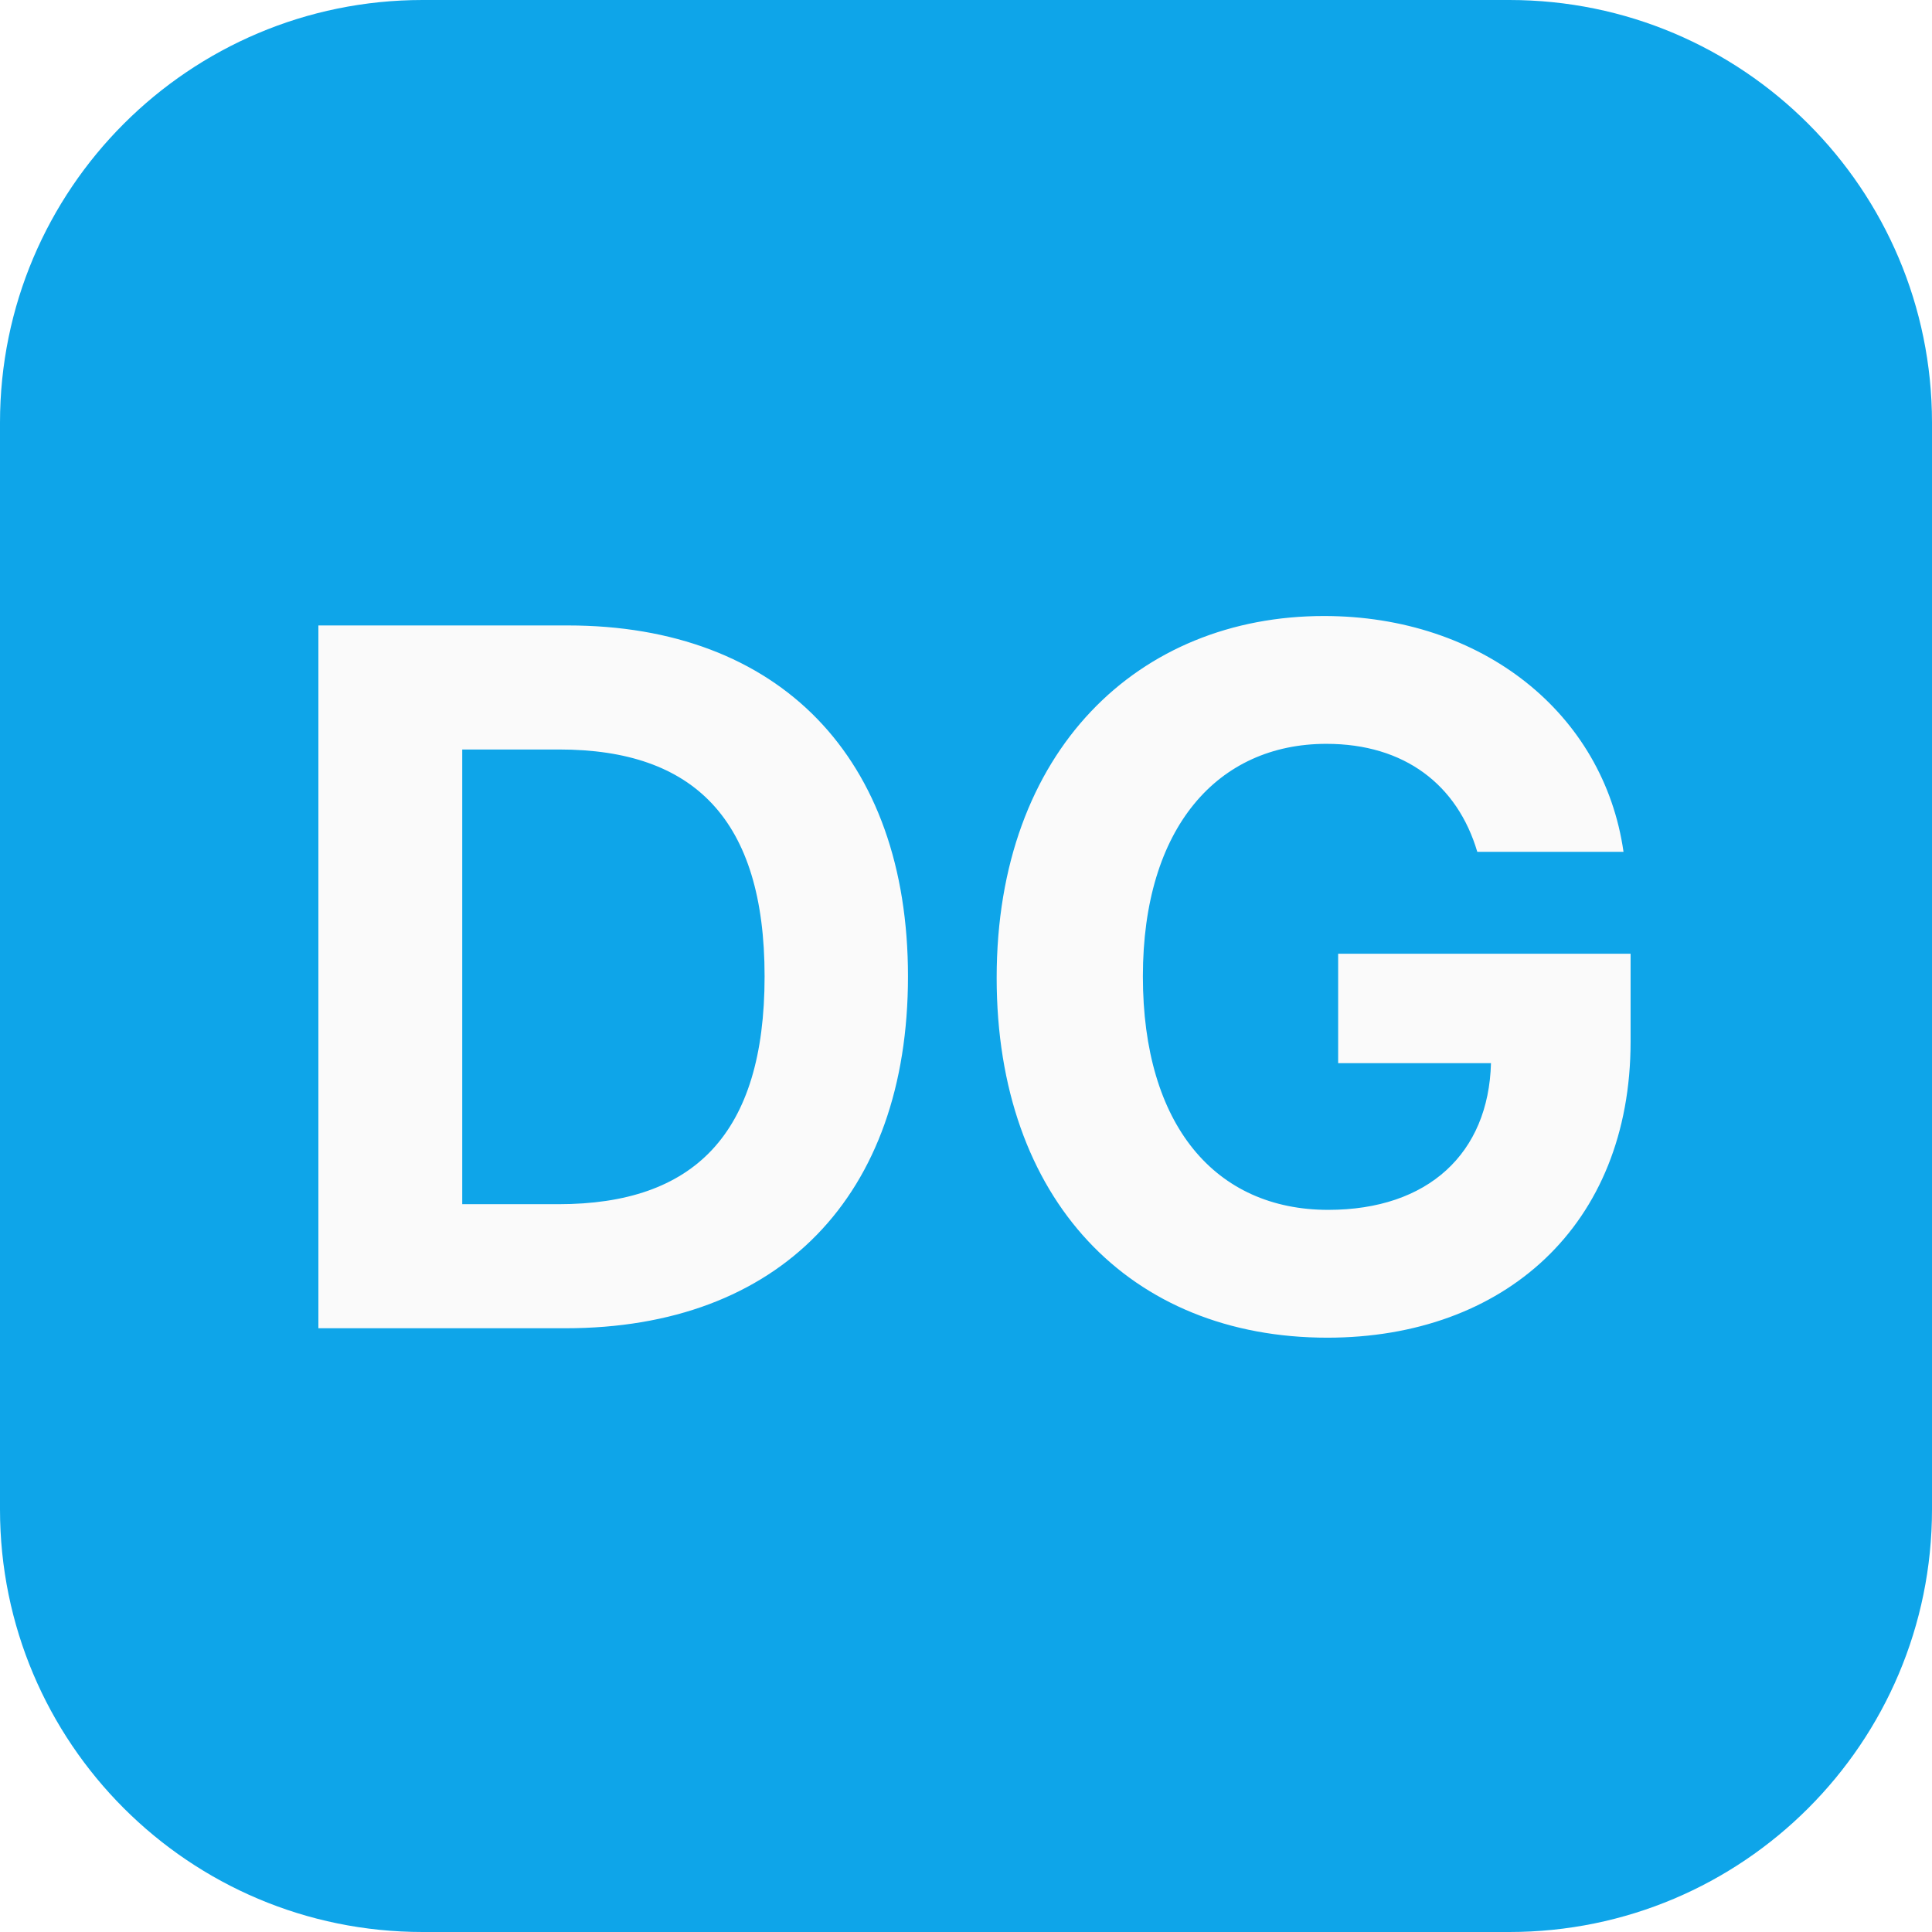
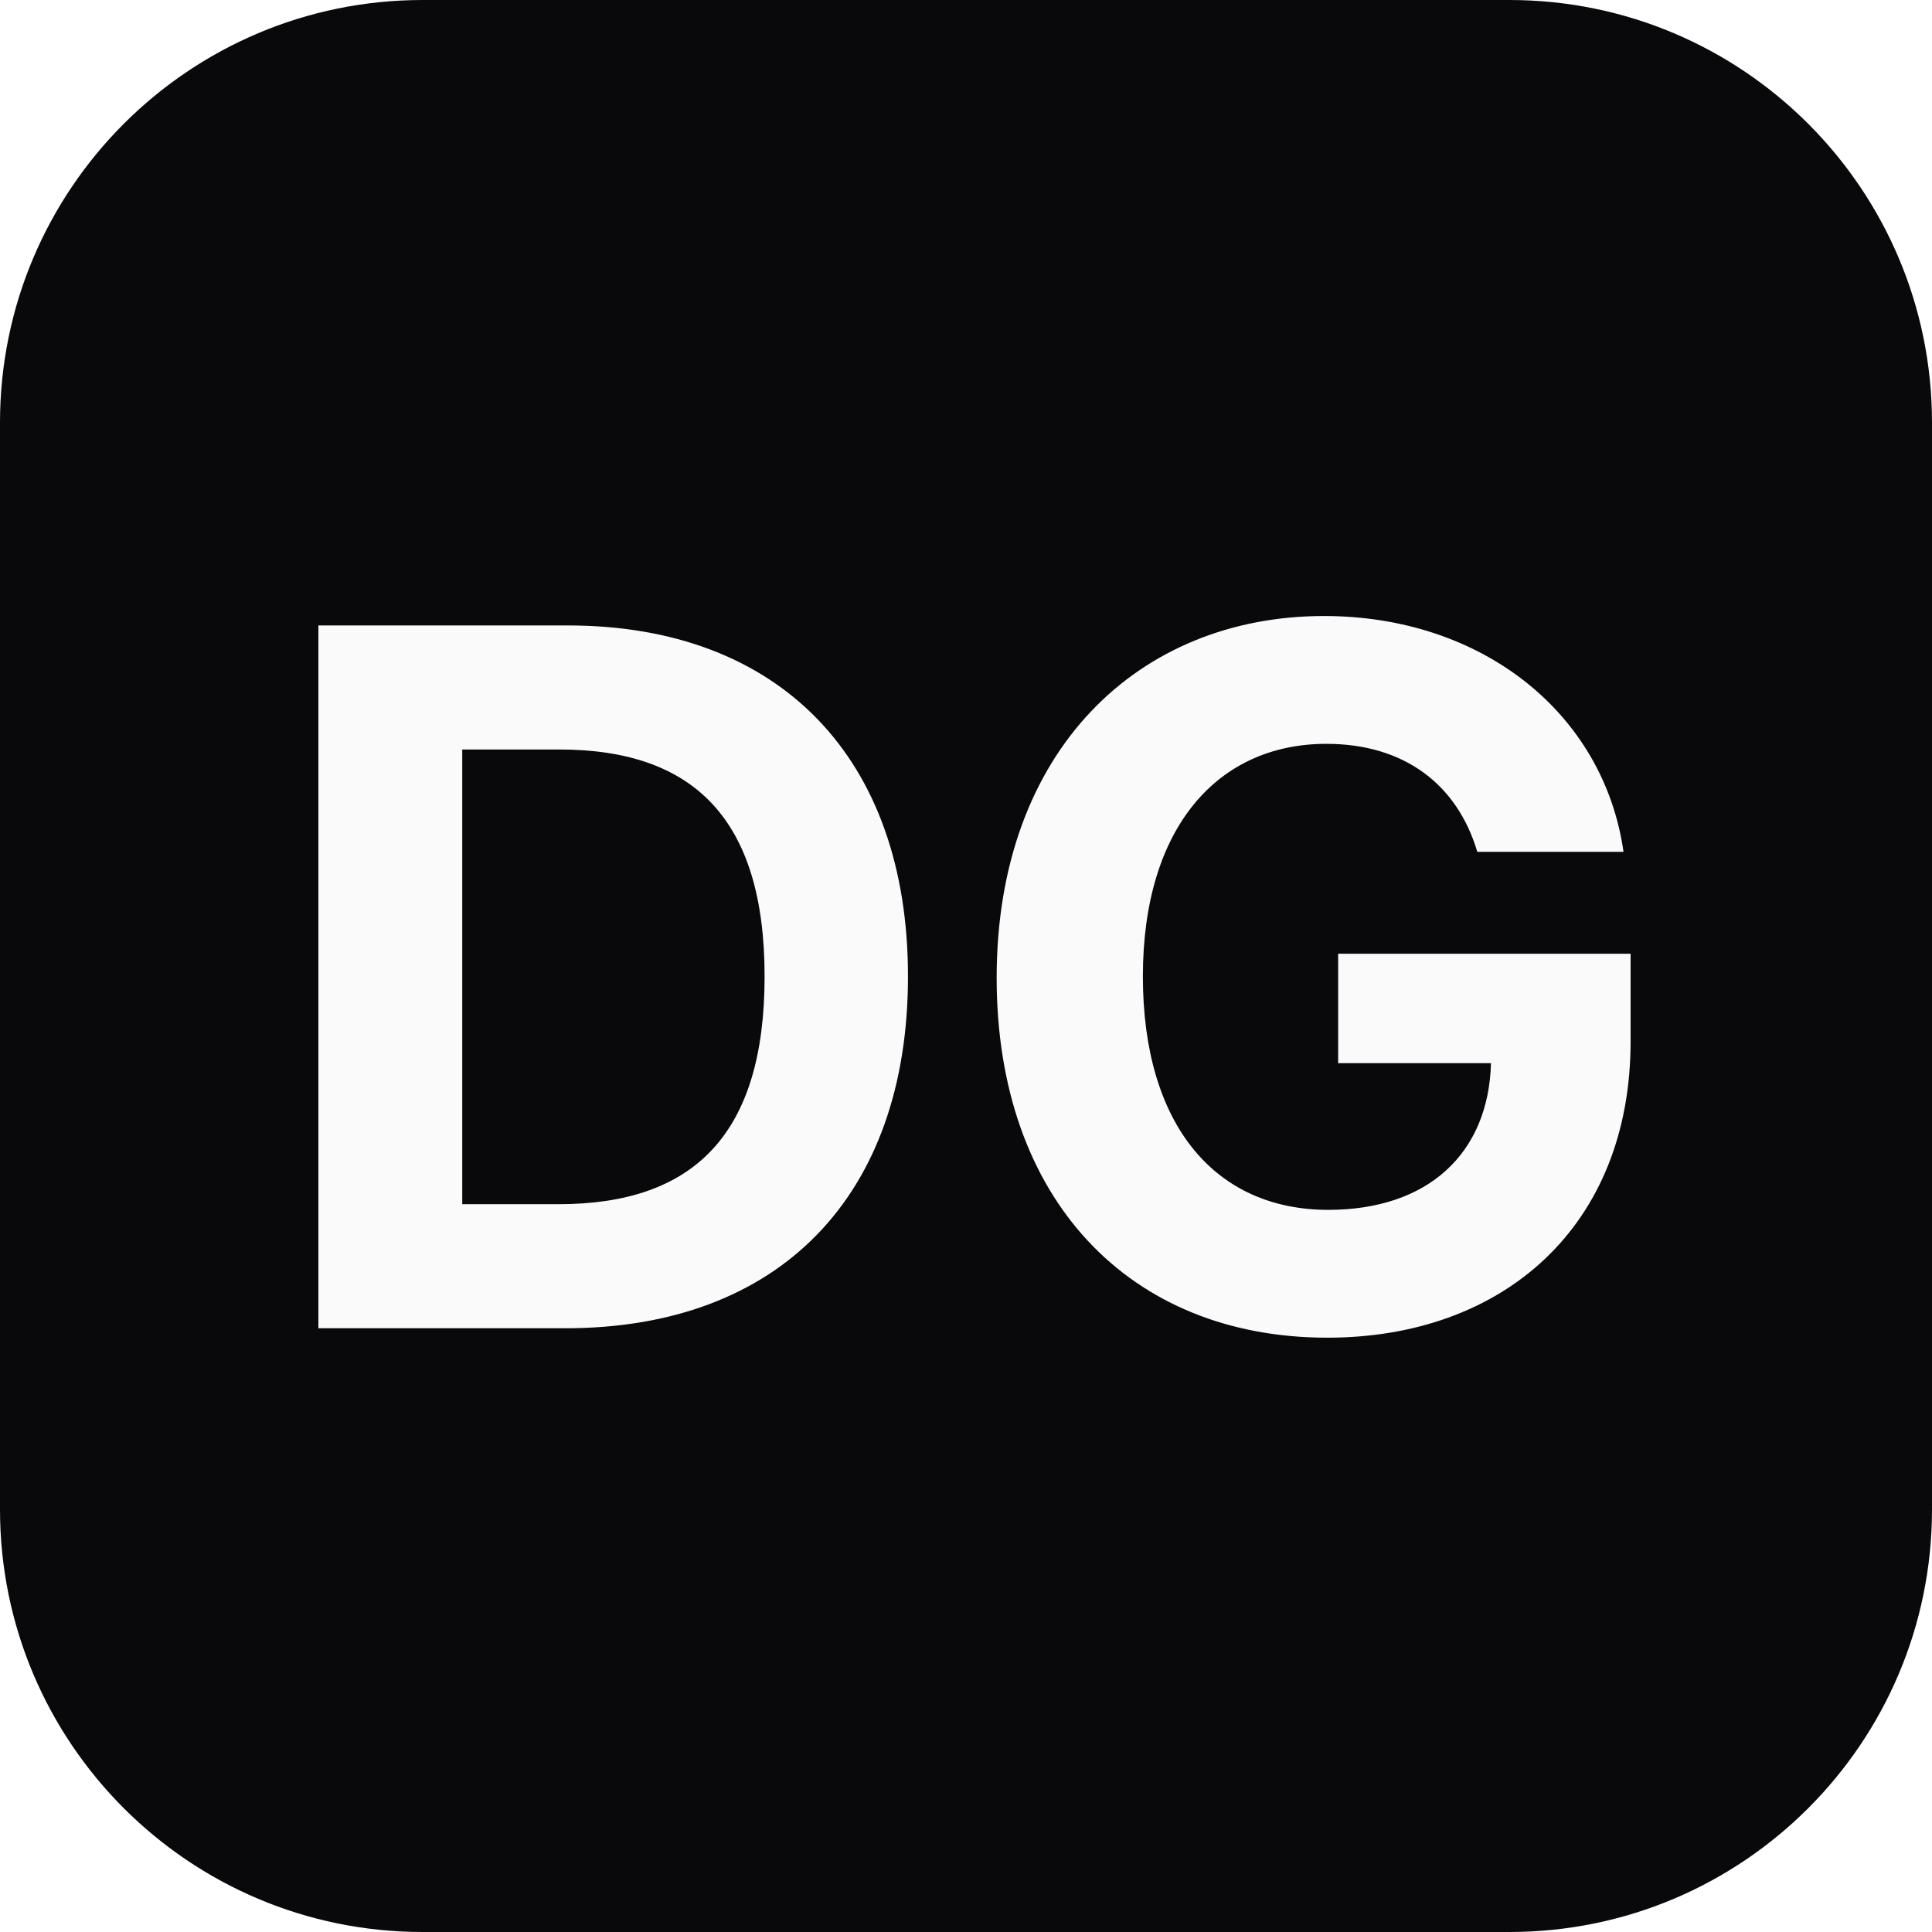
<svg xmlns="http://www.w3.org/2000/svg" viewBox="0 0 64 64">
-   <rect width="64" height="64" rx="14" fill="#0ea5e9" />
+   <rect width="64" height="64" rx="14" fill="#09090b" />
  <text x="32" y="44" text-anchor="middle" font-family="Karla, ui-sans-serif, system-ui, -apple-system, 'Segoe UI', sans-serif" font-size="32" font-weight="700" fill="#fafafa">DG</text>
</svg>
